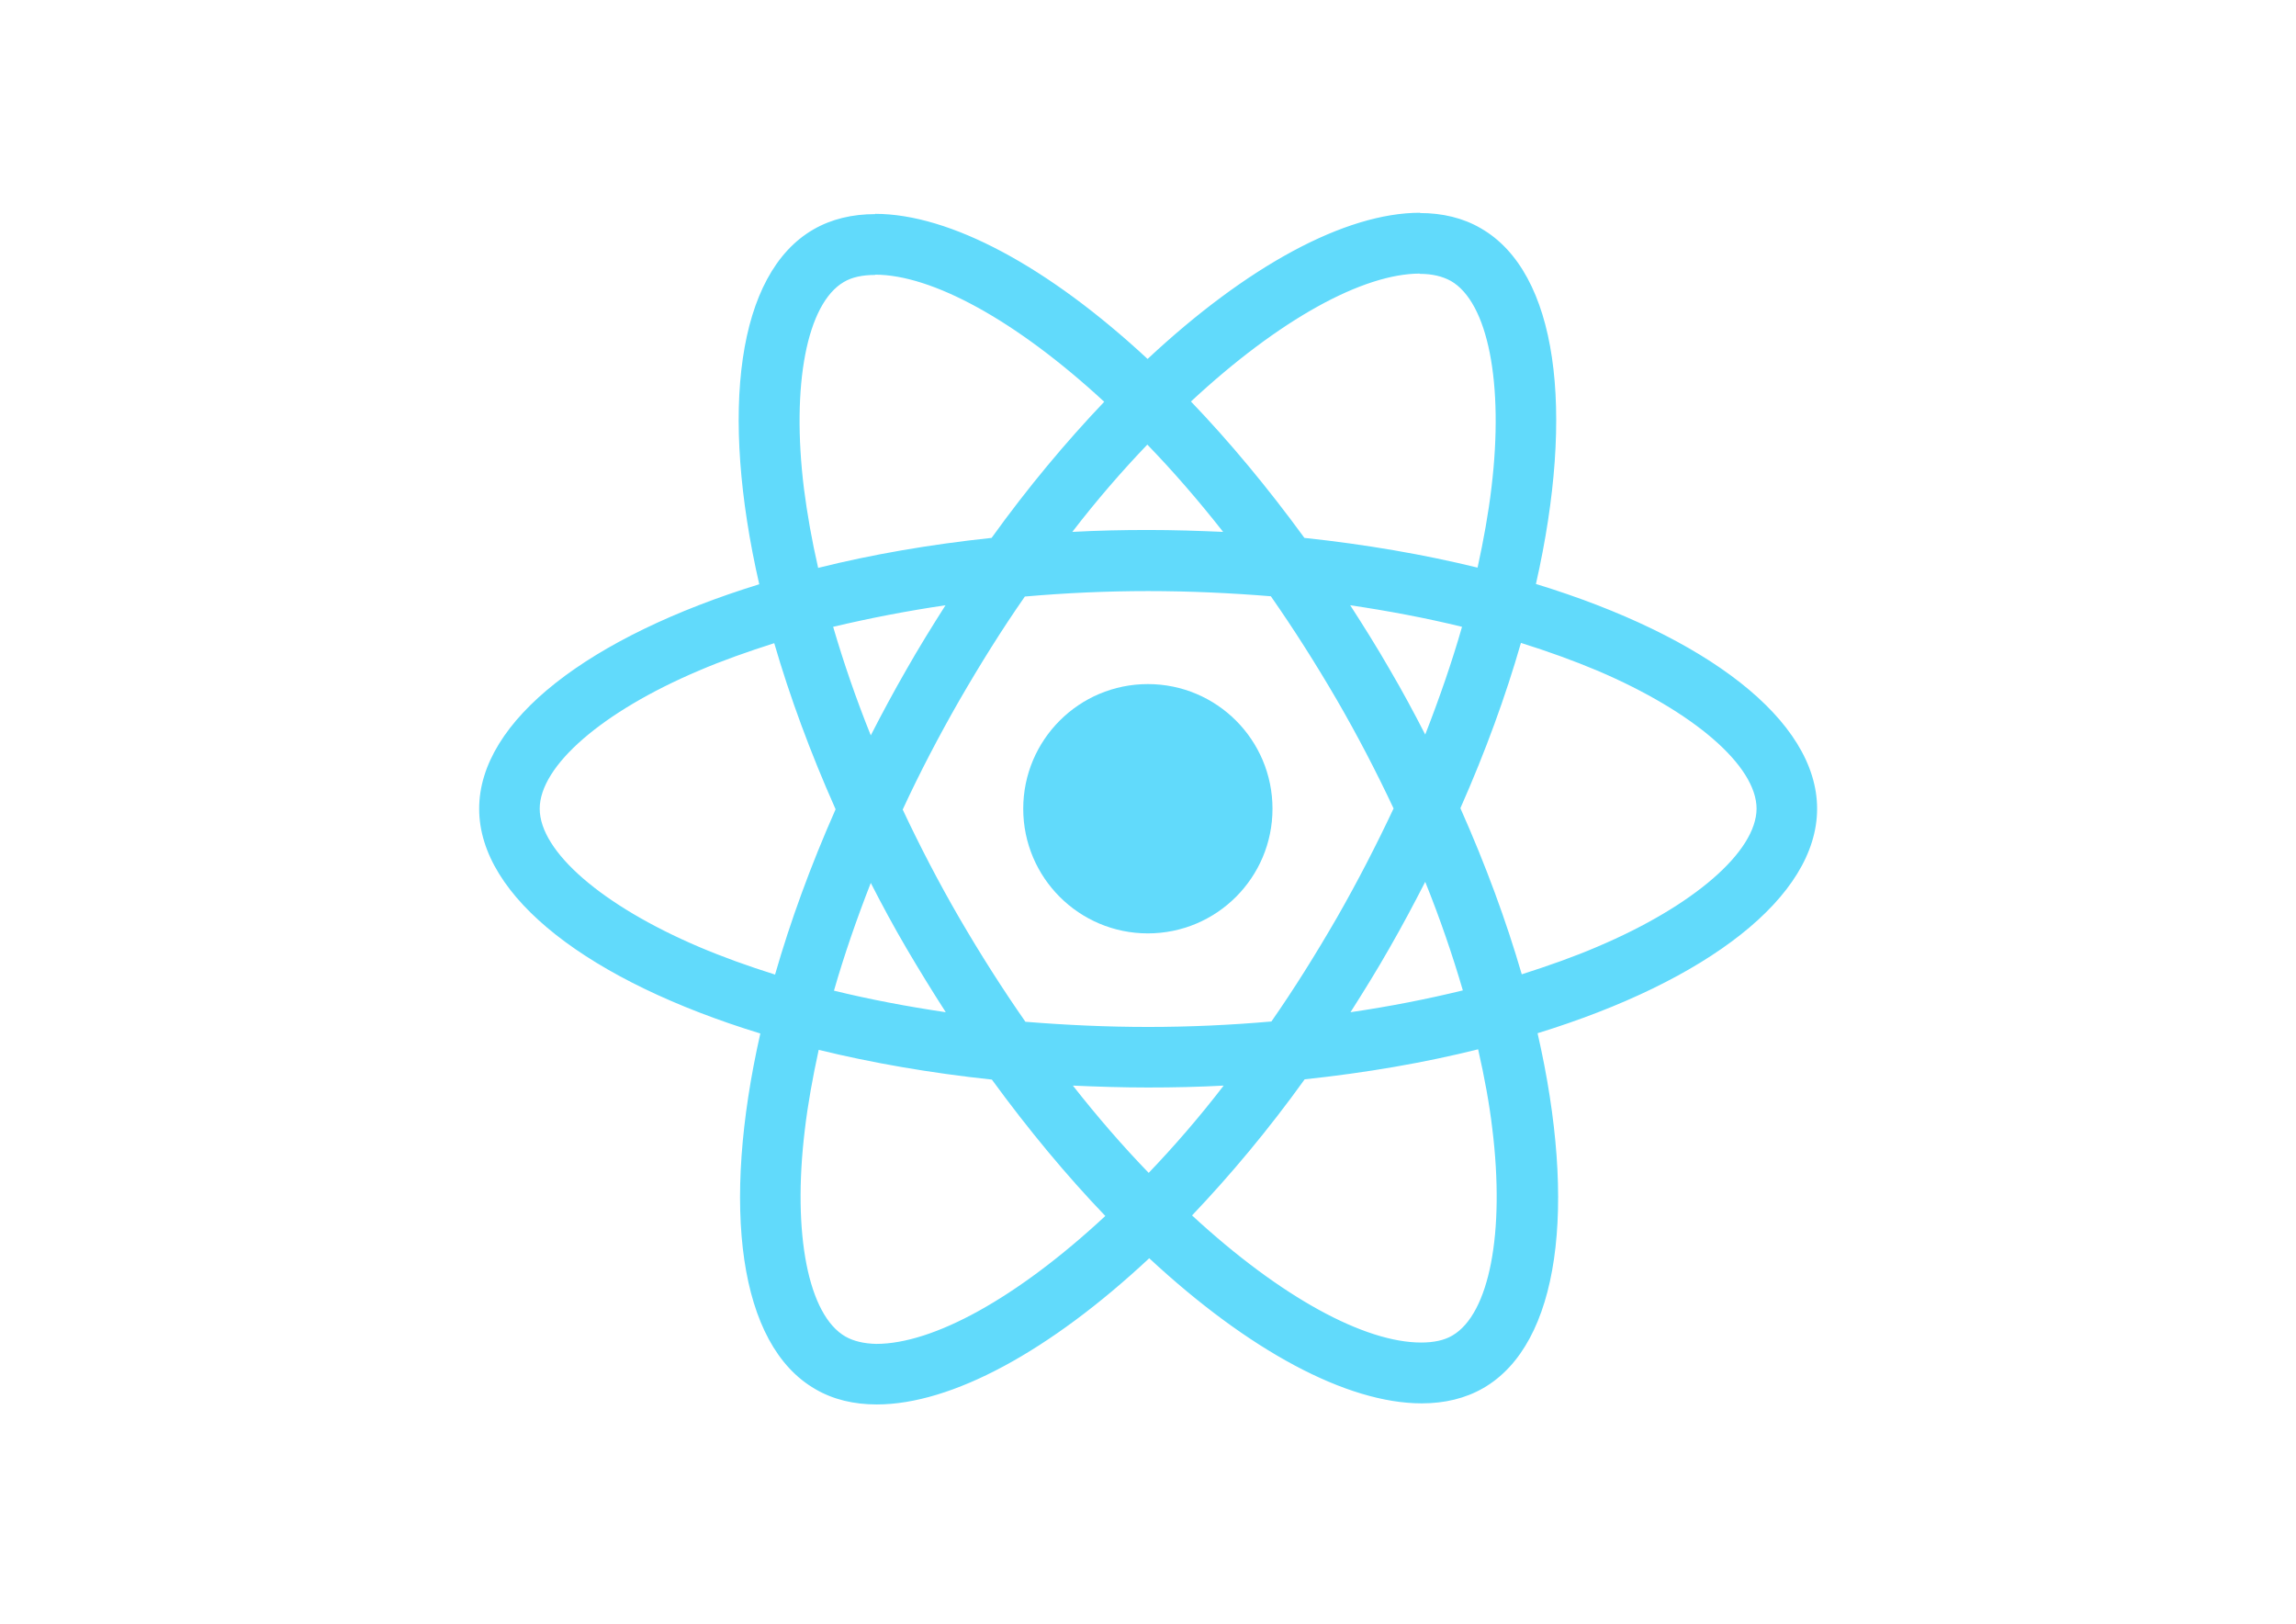
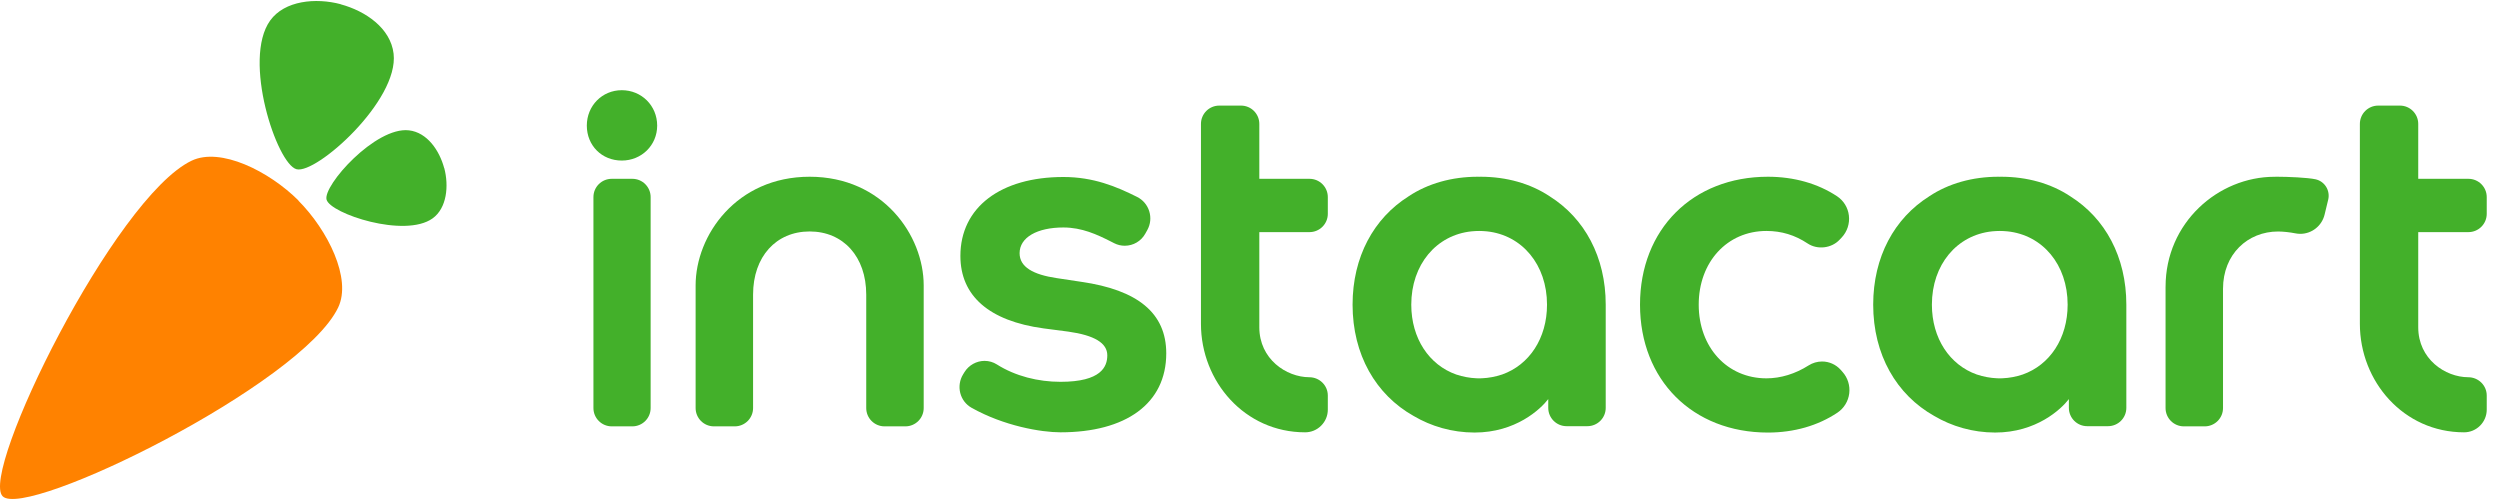
- <svg xmlns="http://www.w3.org/2000/svg" viewBox="0 0 841.9 595.3">
-   <g fill="#61DAFB">
-     <path d="M666.3 296.5c0-32.5-40.7-63.3-103.1-82.4 14.4-63.6 8-114.2-20.2-130.4-6.5-3.8-14.1-5.6-22.4-5.6v22.3c4.6 0 8.3.9 11.4 2.6 13.6 7.8 19.5 37.5 14.9 75.7-1.1 9.4-2.9 19.3-5.1 29.4-19.6-4.8-41-8.5-63.5-10.9-13.5-18.5-27.5-35.3-41.6-50 32.6-30.3 63.2-46.9 84-46.9V78c-27.5 0-63.5 19.6-99.9 53.6-36.4-33.8-72.4-53.2-99.9-53.2v22.3c20.7 0 51.4 16.5 84 46.6-14 14.7-28 31.4-41.3 49.9-22.6 2.4-44 6.1-63.6 11-2.3-10-4-19.7-5.2-29-4.7-38.2 1.1-67.9 14.6-75.8 3-1.8 6.9-2.6 11.5-2.6V78.5c-8.4 0-16 1.8-22.6 5.6-28.1 16.2-34.4 66.7-19.9 130.1-62.2 19.2-102.7 49.9-102.7 82.3 0 32.5 40.7 63.3 103.1 82.4-14.4 63.6-8 114.2 20.2 130.4 6.5 3.8 14.1 5.6 22.5 5.6 27.5 0 63.5-19.6 99.9-53.6 36.4 33.8 72.4 53.2 99.9 53.2 8.4 0 16-1.8 22.6-5.6 28.1-16.2 34.4-66.7 19.9-130.1 62-19.1 102.5-49.9 102.5-82.3zm-130.2-66.7c-3.7 12.9-8.3 26.2-13.5 39.5-4.1-8-8.4-16-13.1-24-4.6-8-9.5-15.8-14.4-23.4 14.2 2.1 27.9 4.7 41 7.9zm-45.8 106.5c-7.8 13.5-15.8 26.3-24.1 38.2-14.9 1.3-30 2-45.2 2-15.1 0-30.2-.7-45-1.9-8.3-11.9-16.4-24.6-24.2-38-7.6-13.1-14.5-26.4-20.8-39.8 6.2-13.4 13.2-26.8 20.7-39.9 7.8-13.5 15.8-26.3 24.1-38.2 14.9-1.3 30-2 45.2-2 15.1 0 30.2.7 45 1.9 8.3 11.9 16.4 24.6 24.2 38 7.6 13.1 14.5 26.4 20.8 39.8-6.3 13.4-13.2 26.8-20.7 39.9zm32.3-13c5.4 13.4 10 26.8 13.8 39.8-13.1 3.2-26.9 5.9-41.2 8 4.9-7.7 9.8-15.6 14.4-23.7 4.6-8 8.9-16.1 13-24.1zM421.2 430c-9.3-9.6-18.6-20.3-27.8-32 9 .4 18.2.7 27.5.7 9.4 0 18.7-.2 27.8-.7-9 11.7-18.3 22.4-27.5 32zm-74.4-58.9c-14.2-2.1-27.9-4.7-41-7.9 3.7-12.9 8.3-26.2 13.5-39.5 4.1 8 8.4 16 13.1 24 4.7 8 9.5 15.8 14.4 23.4zM420.7 163c9.3 9.6 18.6 20.3 27.8 32-9-.4-18.2-.7-27.5-.7-9.4 0-18.7.2-27.8.7 9-11.7 18.3-22.4 27.5-32zm-74 58.9c-4.9 7.7-9.8 15.6-14.4 23.7-4.6 8-8.9 16-13 24-5.4-13.4-10-26.8-13.8-39.8 13.1-3.1 26.9-5.8 41.2-7.9zm-90.5 125.2c-35.4-15.1-58.3-34.9-58.3-50.6 0-15.7 22.9-35.6 58.3-50.6 8.6-3.7 18-7 27.7-10.1 5.7 19.6 13.2 40 22.5 60.9-9.2 20.8-16.6 41.1-22.2 60.6-9.9-3.1-19.3-6.5-28-10.2zM310 490c-13.6-7.8-19.5-37.5-14.9-75.7 1.1-9.4 2.9-19.3 5.1-29.4 19.6 4.8 41 8.5 63.5 10.9 13.5 18.5 27.5 35.3 41.6 50-32.6 30.3-63.2 46.9-84 46.9-4.5-.1-8.3-1-11.3-2.7zm237.2-76.2c4.7 38.2-1.1 67.9-14.6 75.8-3 1.8-6.9 2.6-11.5 2.6-20.7 0-51.4-16.5-84-46.6 14-14.7 28-31.4 41.3-49.9 22.6-2.4 44-6.1 63.6-11 2.3 10.1 4.1 19.8 5.2 29.1zm38.5-66.7c-8.6 3.7-18 7-27.7 10.1-5.7-19.6-13.2-40-22.5-60.9 9.2-20.8 16.6-41.1 22.2-60.6 9.9 3.1 19.3 6.5 28.1 10.2 35.4 15.1 58.3 34.9 58.3 50.6-.1 15.7-23 35.6-58.4 50.6zM320.8 78.4z" />
-     <circle cx="420.9" cy="296.5" r="45.7" />
-     <path d="M520.5 78.1z" />
+ <svg xmlns="http://www.w3.org/2000/svg" width="125px" height="25px" viewBox="0 0 125 25" version="1.1">
+   <defs />
+   <g id="Page-1" stroke="none" stroke-width="1" fill="none" fill-rule="evenodd">
+     <g id="SVT-instacart-Landing-page" transform="translate(-570, -682)">
+       <g id="instacart-logo-wordmark" transform="translate(570, 682)">
+         <g id="new">
+           <g id="Logo">
+             <path d="M14.919,10.031 C16.393,11.512 17.597,13.936 16.908,15.376 C15.064,19.229 1.303,25.984 0.134,24.815 C-1.035,23.646 5.726,9.88 9.578,8.036 C11.018,7.346 13.443,8.551 14.924,10.025 C14.924,10.025 14.922,10.027 14.919,10.031 L14.919,10.031 L14.919,10.031 Z" id="Carrot_2_" fill="#FF8200" />
+             <path d="M22.209,8.405 C22.209,8.405 22.209,8.405 22.209,8.405 C21.97,7.519 21.359,6.623 20.448,6.517 C18.776,6.323 16.14,9.279 16.328,9.981 C16.516,10.682 20.239,11.919 21.63,10.919 C22.347,10.404 22.448,9.291 22.213,8.404 L22.209,8.405 L22.209,8.405 L22.209,8.405 Z M17.035,0.215 C18.277,0.551 19.531,1.407 19.68,2.685 C19.953,5.029 15.808,8.724 14.825,8.461 C13.841,8.197 12.107,2.977 13.508,1.027 C14.231,0.022 15.791,-0.12 17.035,0.21 C17.035,0.21 17.035,0.212 17.035,0.215 L17.035,0.215 L17.035,0.215 Z" id="Leaves_2_" fill="#43B02A" />
+           </g>
+           <g id="Logotype" transform="translate(29.32277, 4.466859)" fill="#43B02A">
+             <path d="M24.739,9.624 L23.508,9.438 C22.336,9.264 21.657,8.885 21.657,8.193 C21.657,7.4 22.54,6.907 23.847,6.907 C24.771,6.907 25.523,7.254 26.243,7.62 L26.386,7.693 C26.553,7.778 26.731,7.82 26.916,7.82 C27.344,7.82 27.737,7.588 27.943,7.214 L28.044,7.033 C28.203,6.744 28.237,6.411 28.139,6.095 C28.042,5.781 27.826,5.527 27.532,5.379 C26.483,4.854 25.346,4.383 23.847,4.383 C20.715,4.383 18.697,5.895 18.697,8.33 C18.697,10.328 20.133,11.581 22.851,11.952 L24.092,12.114 C25.405,12.298 26.042,12.686 26.042,13.301 C26.042,13.869 25.735,14.624 23.703,14.624 C22.582,14.624 21.445,14.34 20.521,13.755 C20.337,13.638 20.124,13.577 19.906,13.577 C19.501,13.577 19.116,13.792 18.902,14.138 L18.833,14.25 C18.661,14.528 18.609,14.869 18.691,15.186 C18.773,15.502 18.973,15.763 19.255,15.922 C20.865,16.828 22.724,17.149 23.703,17.149 C26.968,17.149 28.99,15.717 28.99,13.199 C28.99,11.184 27.559,10.029 24.739,9.624 L24.739,9.624 Z" id="Shape" />
+             <path d="M62.709,14.022 C62.473,13.759 62.135,13.608 61.781,13.608 C61.542,13.608 61.308,13.677 61.106,13.805 C60.441,14.227 59.713,14.45 58.999,14.45 C57.037,14.45 55.613,12.901 55.613,10.766 C55.613,8.631 57.037,7.081 58.999,7.081 C59.752,7.081 60.426,7.286 61.059,7.707 C61.55,8.033 62.254,7.95 62.657,7.519 L62.762,7.408 C63.038,7.113 63.169,6.714 63.122,6.312 C63.076,5.917 62.861,5.566 62.533,5.348 C61.568,4.708 60.372,4.37 59.074,4.37 C55.308,4.37 52.678,7 52.678,10.766 C52.678,14.531 55.308,17.161 59.074,17.161 C60.377,17.161 61.58,16.816 62.552,16.164 C62.876,15.946 63.09,15.597 63.139,15.207 C63.188,14.815 63.065,14.42 62.801,14.126 L62.709,14.022 L62.709,14.022 Z" id="Shape" />
+             <path d="M1.766,0.043 C0.785,0.043 0.018,0.821 0.018,1.813 C0.018,2.81 0.769,3.561 1.766,3.561 C2.758,3.561 3.536,2.793 3.536,1.813 C3.536,0.821 2.758,0.043 1.766,0.043 L1.766,0.043 Z" id="Shape" />
+             <path d="M2.295,4.474 L1.264,4.474 C0.758,4.474 0.349,4.883 0.349,5.388 L0.349,15.936 C0.349,16.441 0.759,16.851 1.264,16.851 L2.294,16.851 C2.8,16.851 3.209,16.441 3.209,15.936 L3.209,5.388 C3.209,4.883 2.8,4.474 2.295,4.474 L2.295,4.474 Z" id="Shape" />
+             <path d="M36.145,14.395 C34.988,14.391 33.643,13.484 33.643,11.896 L33.643,7.139 L36.153,7.139 C36.658,7.139 37.068,6.729 37.068,6.224 L37.068,5.389 C37.068,4.883 36.658,4.474 36.153,4.474 L33.643,4.474 L33.643,1.728 C33.643,1.223 33.233,0.813 32.728,0.813 L31.64,0.813 C31.135,0.813 30.725,1.223 30.725,1.728 L30.725,11.726 C30.725,14.604 32.909,17.149 35.933,17.149 L35.934,17.149 C36.236,17.149 36.521,17.031 36.735,16.816 C36.95,16.601 37.068,16.317 37.068,16.015 L37.068,15.31 C37.068,14.802 36.653,14.397 36.145,14.395 L36.145,14.395 Z" id="Shape" />
+             <path d="M11.16,4.37 C7.5,4.37 5.458,7.298 5.458,9.803 L5.458,15.936 C5.458,16.441 5.868,16.851 6.373,16.851 L7.416,16.851 C7.922,16.851 8.331,16.441 8.331,15.936 L8.331,10.263 C8.331,8.364 9.482,7.106 11.16,7.106 C12.838,7.106 13.989,8.364 13.989,10.263 L13.989,15.936 C13.989,16.441 14.398,16.851 14.904,16.851 L15.947,16.851 C16.452,16.851 16.862,16.441 16.862,15.936 L16.862,9.803 C16.862,7.298 14.82,4.37 11.16,4.37 L11.16,4.37 Z" id="Shape" />
+             <path d="M86.451,4.497 C86.054,4.411 85.059,4.37 84.544,4.37 C84.498,4.37 84.452,4.372 84.407,4.372 C81.573,4.372 78.956,6.682 78.956,9.867 C78.956,9.87 78.955,9.873 78.955,9.875 L78.955,9.935 L78.955,15.936 C78.955,16.441 79.365,16.851 79.87,16.851 L80.913,16.851 C81.419,16.851 81.828,16.441 81.828,15.936 L81.828,9.972 C81.828,8.238 83.066,7.108 84.583,7.108 C84.861,7.112 85.159,7.144 85.45,7.201 C85.53,7.217 85.611,7.225 85.691,7.225 C86.27,7.225 86.771,6.825 86.907,6.263 C86.981,5.954 87.036,5.723 87.088,5.513 C87.139,5.303 87.104,5.065 86.983,4.872 C86.863,4.679 86.673,4.546 86.451,4.497 L86.451,4.497 Z" id="Shape" />
+             <path d="M94.099,7.139 C94.605,7.139 95.014,6.729 95.014,6.224 L95.014,5.389 C95.014,4.883 94.605,4.474 94.099,4.474 L91.589,4.474 L91.589,1.728 C91.589,1.223 91.179,0.813 90.674,0.813 L89.586,0.813 C89.081,0.813 88.671,1.223 88.671,1.728 L88.671,11.726 C88.671,14.604 90.855,17.149 93.88,17.149 L93.881,17.149 C94.183,17.149 94.467,17.031 94.682,16.816 C94.896,16.601 95.014,16.317 95.014,16.015 L95.014,15.31 C95.014,14.802 94.599,14.397 94.091,14.395 C92.934,14.391 91.589,13.484 91.589,11.896 L91.589,7.139 L94.099,7.139 L94.099,7.139 Z" id="Shape" />
+             <path d="M74.197,5.352 C74.195,5.35 74.194,5.349 74.192,5.348 C73.227,4.708 72.031,4.37 70.733,4.37 C70.71,4.37 70.688,4.372 70.666,4.372 C70.643,4.372 70.621,4.37 70.599,4.37 C69.3,4.37 68.104,4.708 67.139,5.348 C67.138,5.349 67.136,5.35 67.135,5.352 C65.398,6.445 64.337,8.376 64.337,10.766 C64.337,13.269 65.501,15.27 67.387,16.33 C68.266,16.849 69.31,17.159 70.435,17.16 C72.49,17.161 73.731,15.997 74.121,15.488 L74.121,15.927 C74.121,16.432 74.531,16.842 75.036,16.842 L76.079,16.842 C76.585,16.842 76.994,16.432 76.994,15.927 L76.994,10.766 C76.994,8.376 75.934,6.445 74.197,5.352 L74.197,5.352 Z M71.815,14.258 C71.481,14.369 71.141,14.433 70.802,14.447 C70.778,14.448 70.753,14.448 70.728,14.449 C70.707,14.449 70.686,14.45 70.666,14.45 C70.645,14.45 70.624,14.449 70.603,14.449 C70.579,14.448 70.554,14.448 70.529,14.447 C70.191,14.433 69.851,14.369 69.516,14.258 C68.168,13.782 67.272,12.458 67.272,10.766 C67.272,8.767 68.52,7.281 70.29,7.1 C70.299,7.099 70.308,7.098 70.318,7.098 C70.358,7.094 70.398,7.091 70.439,7.089 C70.461,7.087 70.484,7.086 70.507,7.085 C70.546,7.083 70.586,7.082 70.625,7.082 C70.639,7.082 70.652,7.081 70.666,7.081 C70.679,7.081 70.693,7.082 70.707,7.082 C70.746,7.082 70.785,7.083 70.824,7.085 C70.847,7.086 70.87,7.087 70.893,7.089 C70.933,7.091 70.974,7.094 71.014,7.098 C71.023,7.098 71.032,7.099 71.042,7.1 C72.811,7.281 74.059,8.767 74.059,10.766 C74.059,12.458 73.164,13.782 71.815,14.258 L71.815,14.258 Z" id="Shape" />
+             <path d="M48.166,5.352 C48.164,5.35 48.163,5.349 48.161,5.348 C47.196,4.708 46,4.37 44.702,4.37 C44.679,4.37 44.657,4.372 44.635,4.372 C44.612,4.372 44.59,4.37 44.568,4.37 C43.269,4.37 42.073,4.708 41.108,5.348 C41.107,5.349 41.105,5.35 41.104,5.352 C39.367,6.445 38.306,8.376 38.306,10.766 C38.306,13.269 39.47,15.27 41.356,16.33 C42.235,16.849 43.279,17.159 44.404,17.16 C46.459,17.161 47.7,15.997 48.09,15.488 L48.09,15.927 C48.09,16.432 48.5,16.842 49.005,16.842 L50.048,16.842 C50.554,16.842 50.963,16.432 50.963,15.927 L50.963,10.766 C50.963,8.376 49.903,6.445 48.166,5.352 L48.166,5.352 Z M45.784,14.258 C45.45,14.369 45.11,14.433 44.771,14.447 C44.747,14.448 44.722,14.448 44.697,14.449 C44.676,14.449 44.655,14.45 44.635,14.45 C44.614,14.45 44.593,14.449 44.572,14.449 C44.548,14.448 44.523,14.448 44.498,14.447 C44.16,14.433 43.82,14.369 43.485,14.258 C42.137,13.782 41.241,12.458 41.241,10.766 C41.241,8.767 42.489,7.281 44.259,7.1 C44.268,7.099 44.277,7.098 44.287,7.098 C44.327,7.094 44.367,7.091 44.408,7.089 C44.43,7.087 44.453,7.086 44.476,7.085 C44.515,7.083 44.554,7.082 44.594,7.082 C44.608,7.082 44.621,7.081 44.635,7.081 C44.648,7.081 44.662,7.082 44.676,7.082 C44.715,7.082 44.754,7.083 44.793,7.085 C44.816,7.086 44.839,7.087 44.862,7.089 C44.902,7.091 44.943,7.094 44.983,7.098 C44.992,7.098 45.001,7.099 45.011,7.1 C46.78,7.281 48.028,8.767 48.028,10.766 C48.028,12.458 47.133,13.782 45.784,14.258 L45.784,14.258 Z" id="Shape" />
+           </g>
+         </g>
+       </g>
+     </g>
  </g>
</svg>
